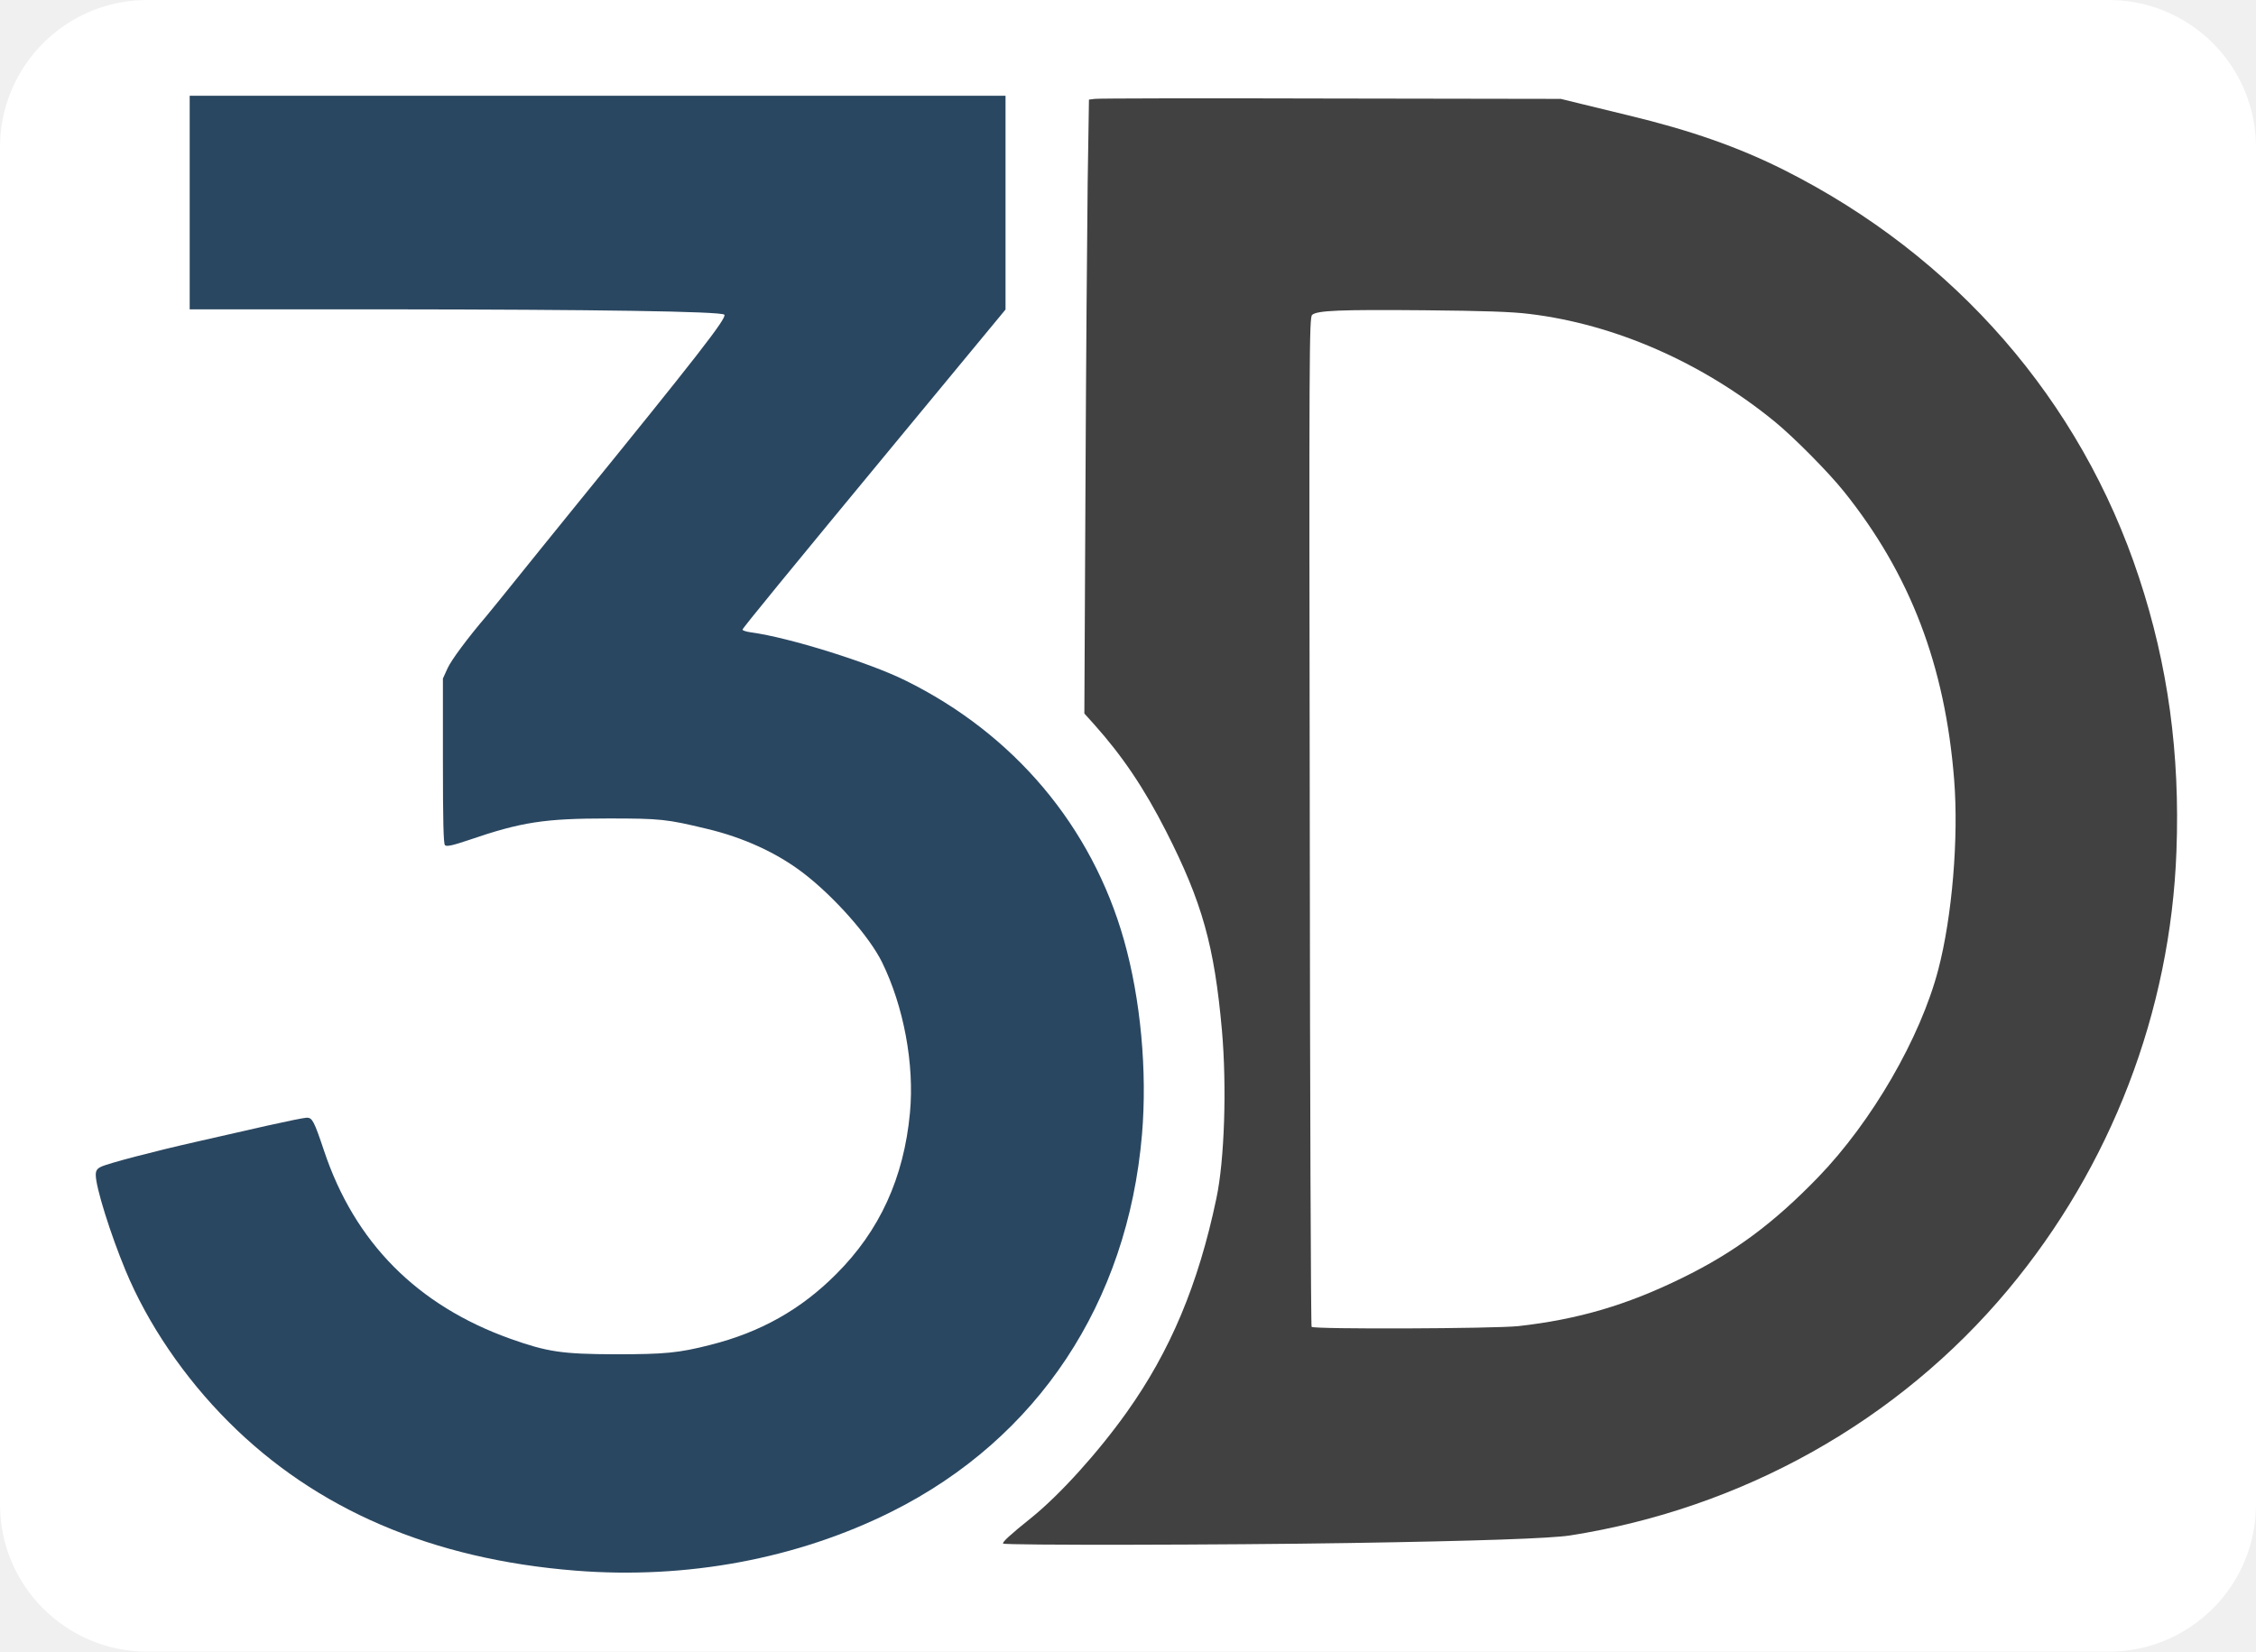
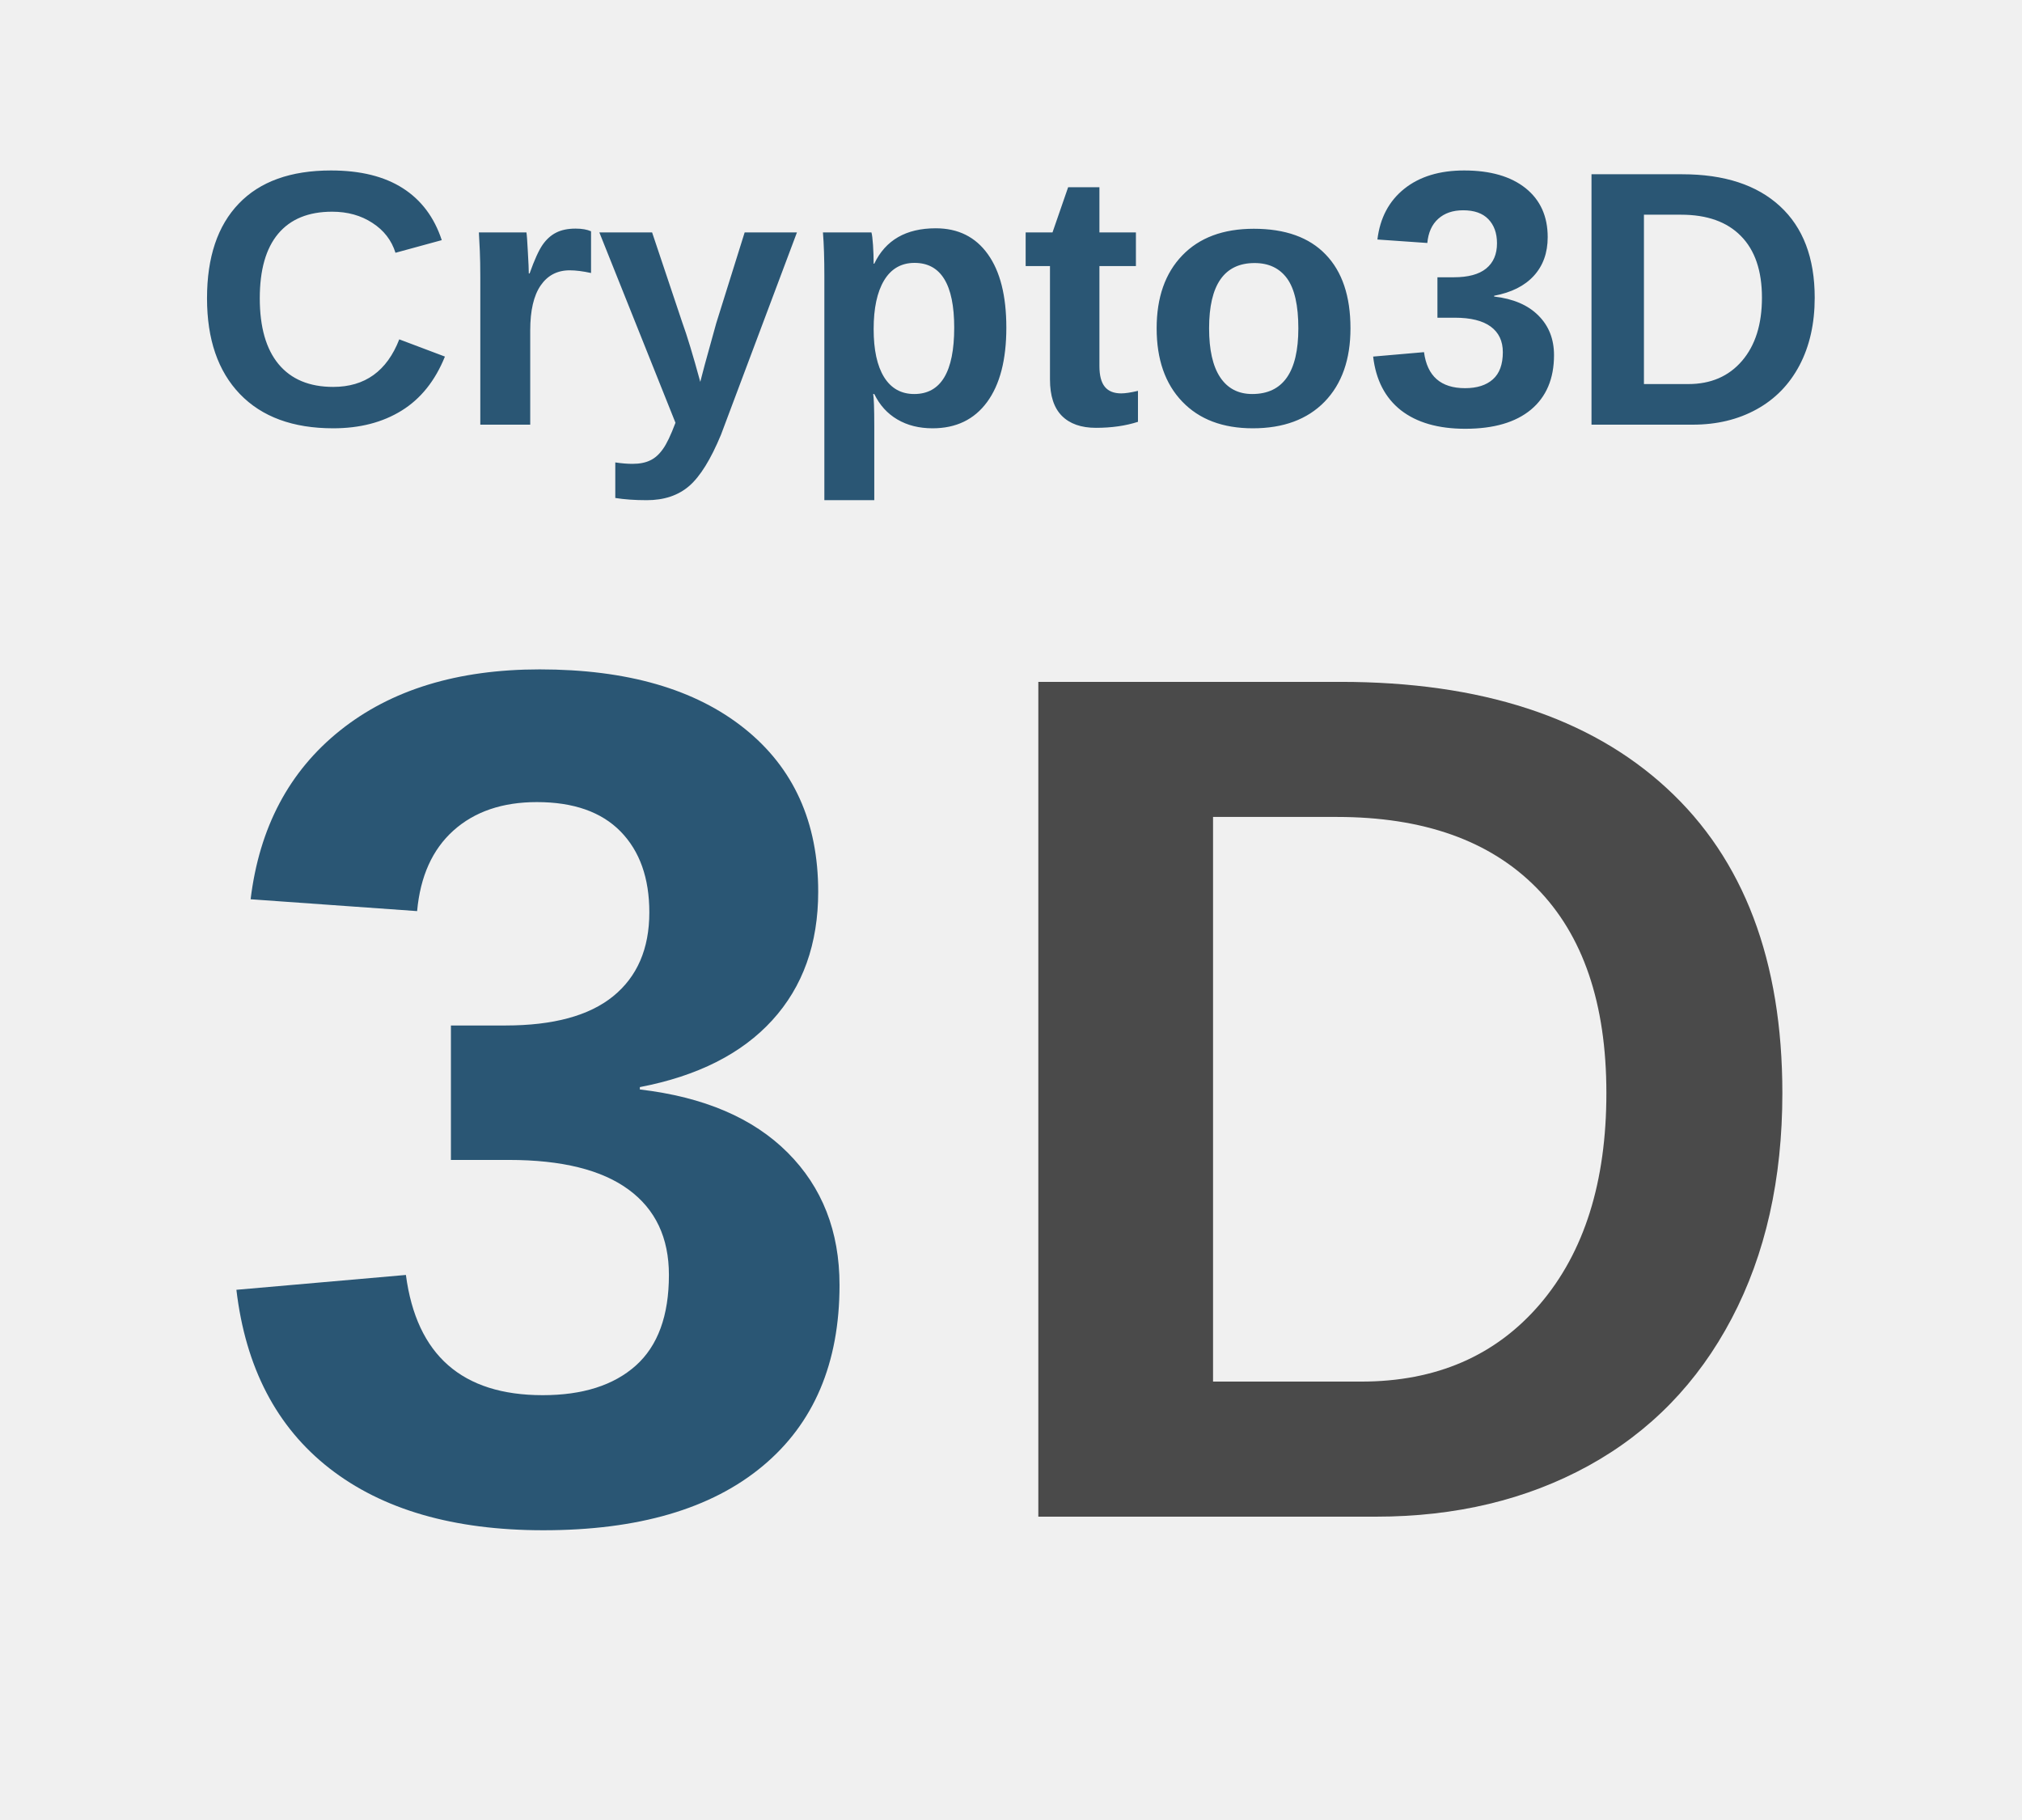
- <svg xmlns="http://www.w3.org/2000/svg" viewBox="0 0 1225 897">
-   <rect x="0" y="0" width="1225" height="897" rx="80" ry="80" fill="white" />
-   <g transform="translate(0,897) scale(0.1,-0.1)" fill="#2A4761" stroke="none">
-     <path d="M1030 7870 l0 -580 1073 0 c1127 -1 1812 -11 1830 -29 16 -16 -145 -223 -818 -1051 -58 -71 -287 -355 -403 -499 -29 -36 -61 -75 -71 -87 -100 -117 -191 -239 -211 -284 l-25 -55 0 -447 c0 -323 3 -450 11 -458 9 -9 41 -2 130 28 286 98 410 117 759 117 282 0 316 -4 532 -56 199 -47 380 -130 523 -239 169 -129 360 -345 429 -485 118 -240 177 -555 152 -819 -33 -353 -165 -641 -401 -876 -191 -192 -412 -316 -683 -384 -172 -44 -247 -51 -517 -51 -289 1 -368 13 -568 84 -507 181 -847 524 -1013 1023 -53 158 -63 178 -93 178 -13 0 -111 -20 -218 -44 -106 -24 -276 -63 -378 -86 -235 -53 -487 -119 -522 -137 -21 -10 -28 -21 -28 -44 0 -67 79 -319 161 -517 120 -290 319 -583 559 -823 476 -477 1105 -747 1885 -809 603 -48 1204 64 1718 321 791 396 1280 1133 1358 2048 29 344 -7 734 -98 1056 -175 618 -597 1119 -1188 1410 -196 97 -632 233 -833 260 -29 4 -52 11 -50 16 4 12 232 291 885 1081 l543 657 0 581 0 580 -2215 0 -2215 0 0 -580z" />
-   </g>
-   <g transform="translate(0,897) scale(0.1,-0.1)" fill="#414141" stroke="none">
-     <path d="M5944 8433 l-31 -4 -7 -452 c-3 -249 -9 -999 -12 -1667 l-6 -1215 54 -60 c152 -170 271 -346 390 -580 196 -385 262 -622 303 -1080 27 -307 14 -707 -30 -913 -98 -468 -251 -831 -487 -1162 -155 -218 -364 -449 -518 -573 -115 -92 -160 -134 -153 -140 10 -10 1204 -8 1883 3 698 11 1090 25 1195 41 937 147 1783 621 2379 1335 559 670 882 1510 914 2381 20 529 -46 1011 -203 1486 -317 963 -999 1746 -1926 2213 -249 125 -508 216 -849 298 -80 19 -194 47 -255 62 l-110 27 -1250 2 c-687 2 -1264 1 -1281 -2z m2361 -1168 c466 -56 942 -266 1332 -585 105 -86 292 -275 376 -380 359 -448 549 -944 598 -1565 25 -315 -11 -744 -86 -1030 -97 -372 -361 -827 -653 -1129 -242 -250 -455 -408 -737 -546 -301 -148 -568 -226 -890 -262 -130 -14 -1109 -18 -1123 -4 -4 4 -9 1239 -10 2745 -4 2563 -3 2738 13 2751 28 24 151 29 610 25 320 -3 475 -8 570 -20z" />
-   </g>
+ <svg xmlns="http://www.w3.org/2000/svg" viewBox="0 0 200 180">
+   <defs>
+     <style>
+       .crypto-text { font-family: Arial, Helvetica, sans-serif; font-weight: bold; }
+       .blue { fill: #2A5674; }
+       .gray { fill: #4A4A4A; }
+     </style>
+   </defs>
+   <text x="100" y="42" text-anchor="middle" class="crypto-text blue" font-size="36">Crypto3D</text>
+   <text x="54" y="150" text-anchor="middle" class="crypto-text blue" font-size="120">3</text>
+   <text x="138" y="150" text-anchor="middle" class="crypto-text gray" font-size="120">D</text>
</svg>
